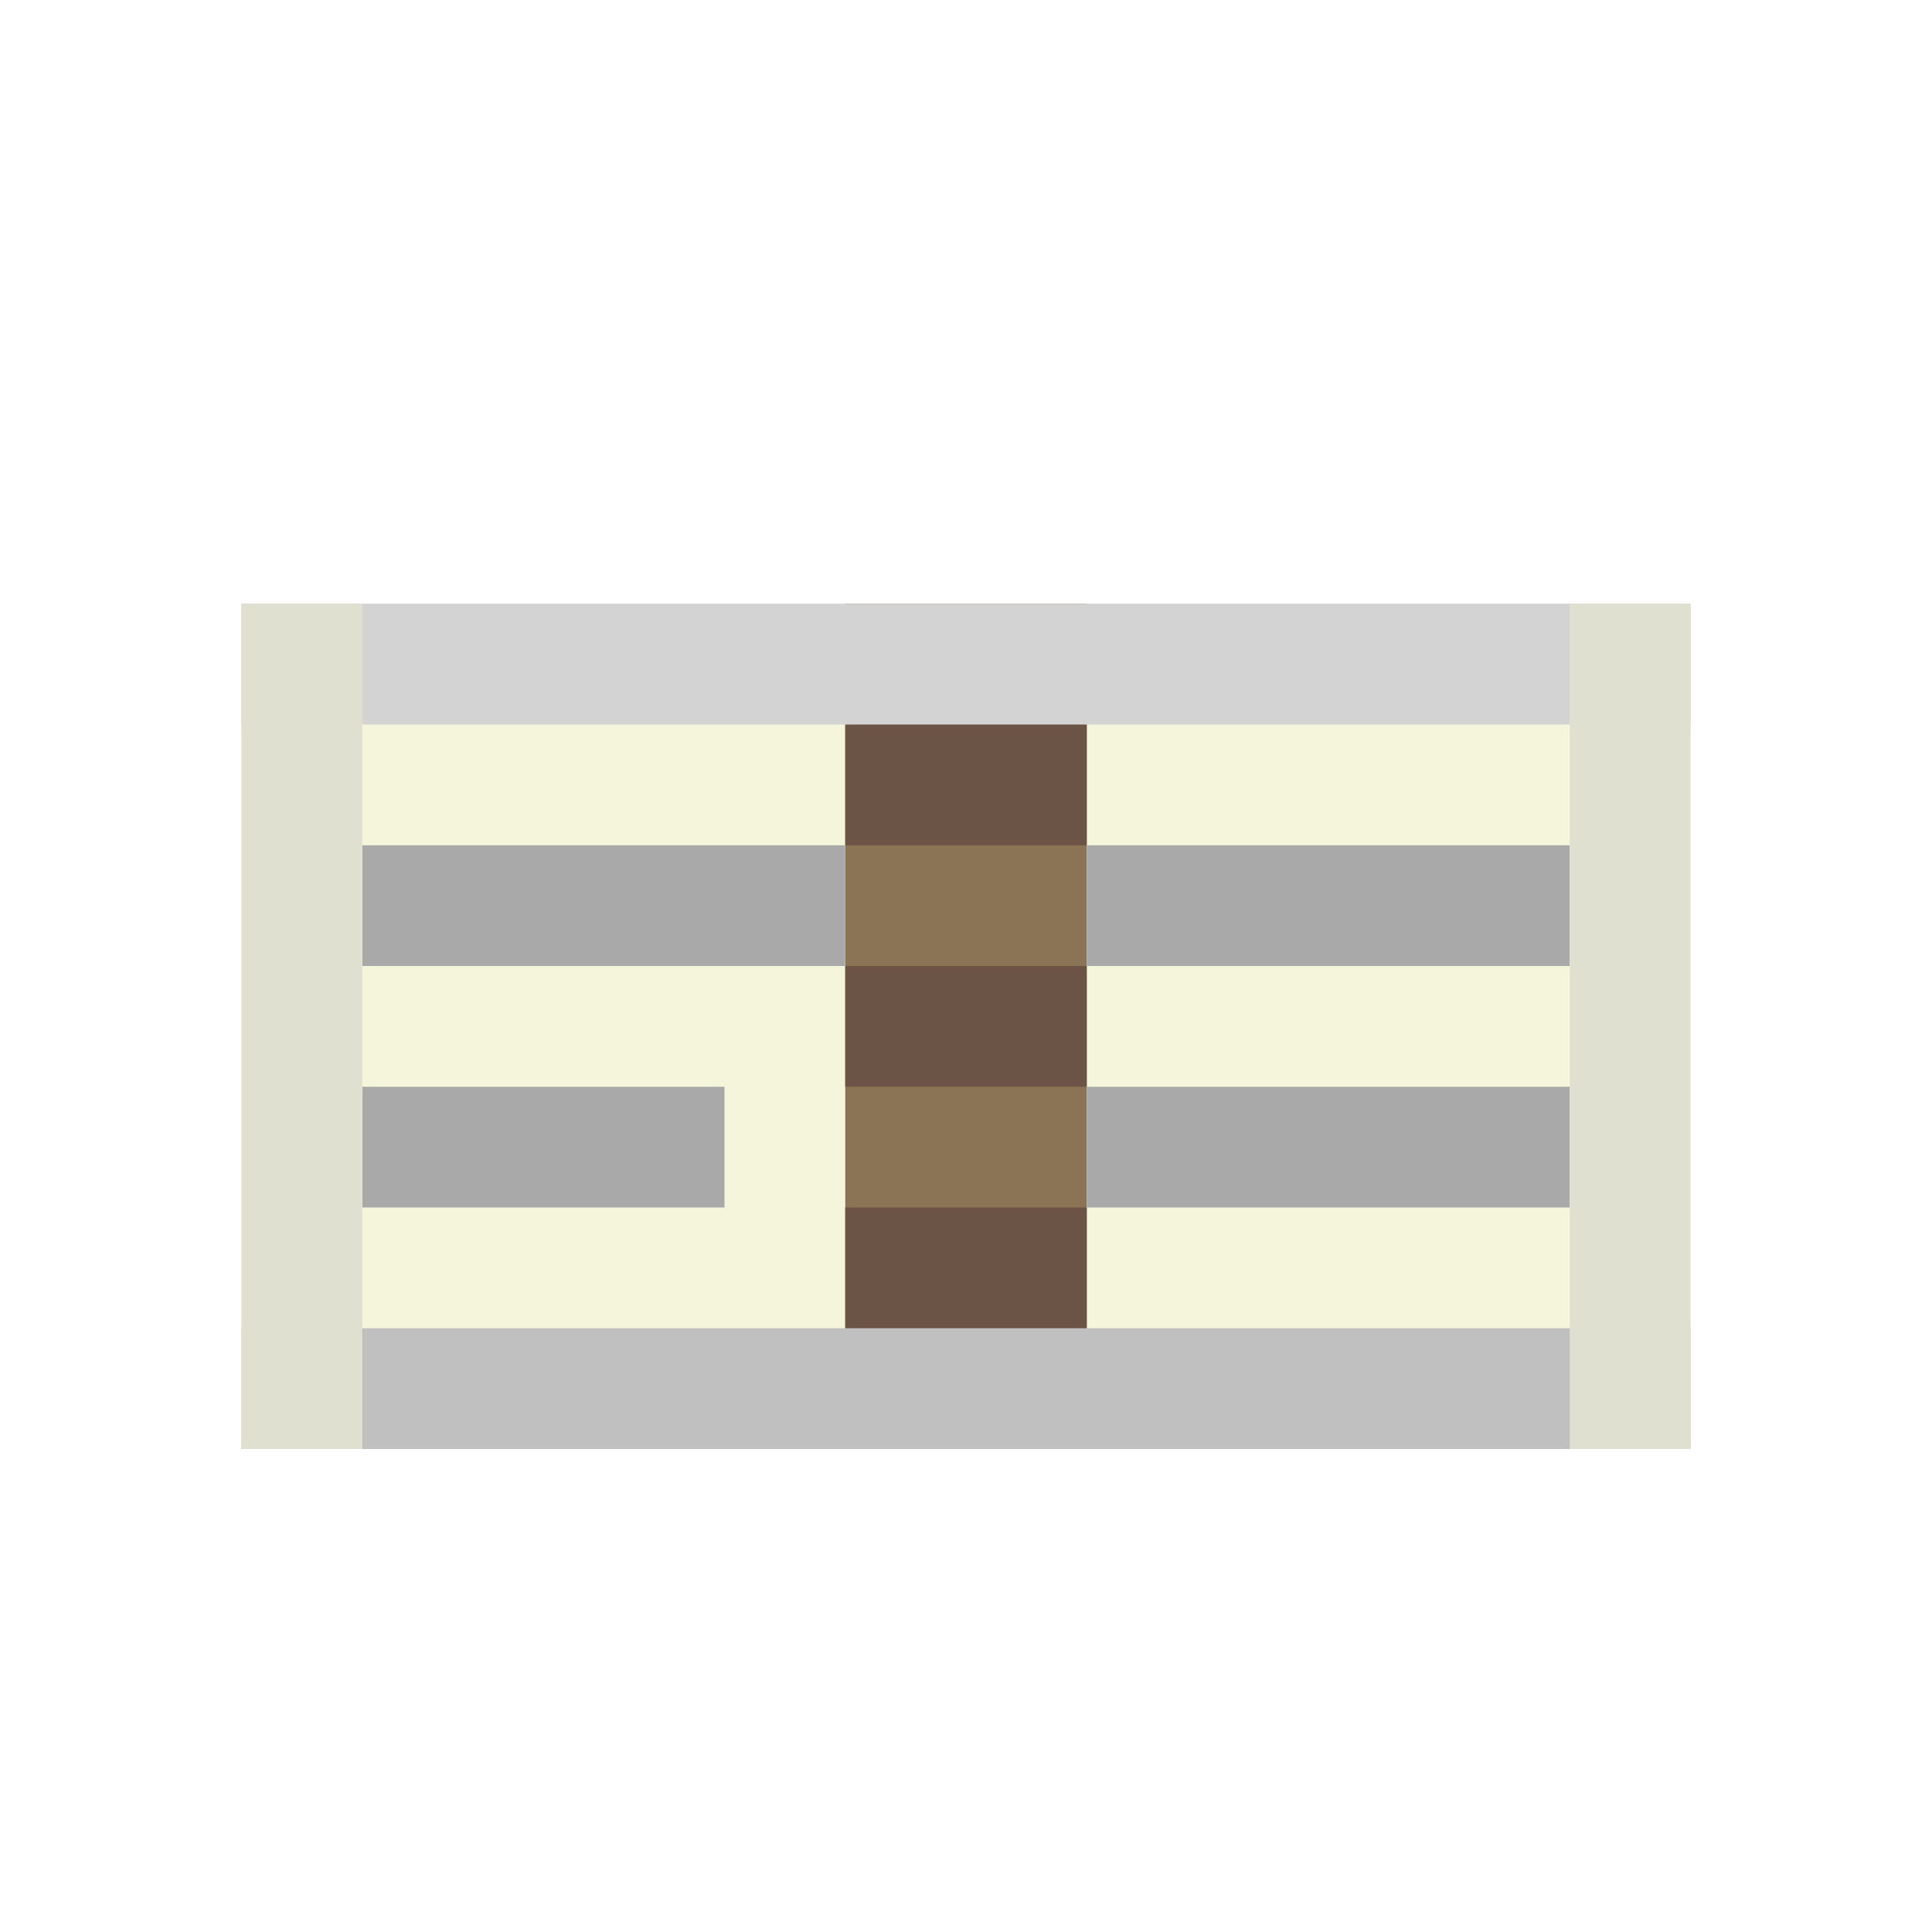
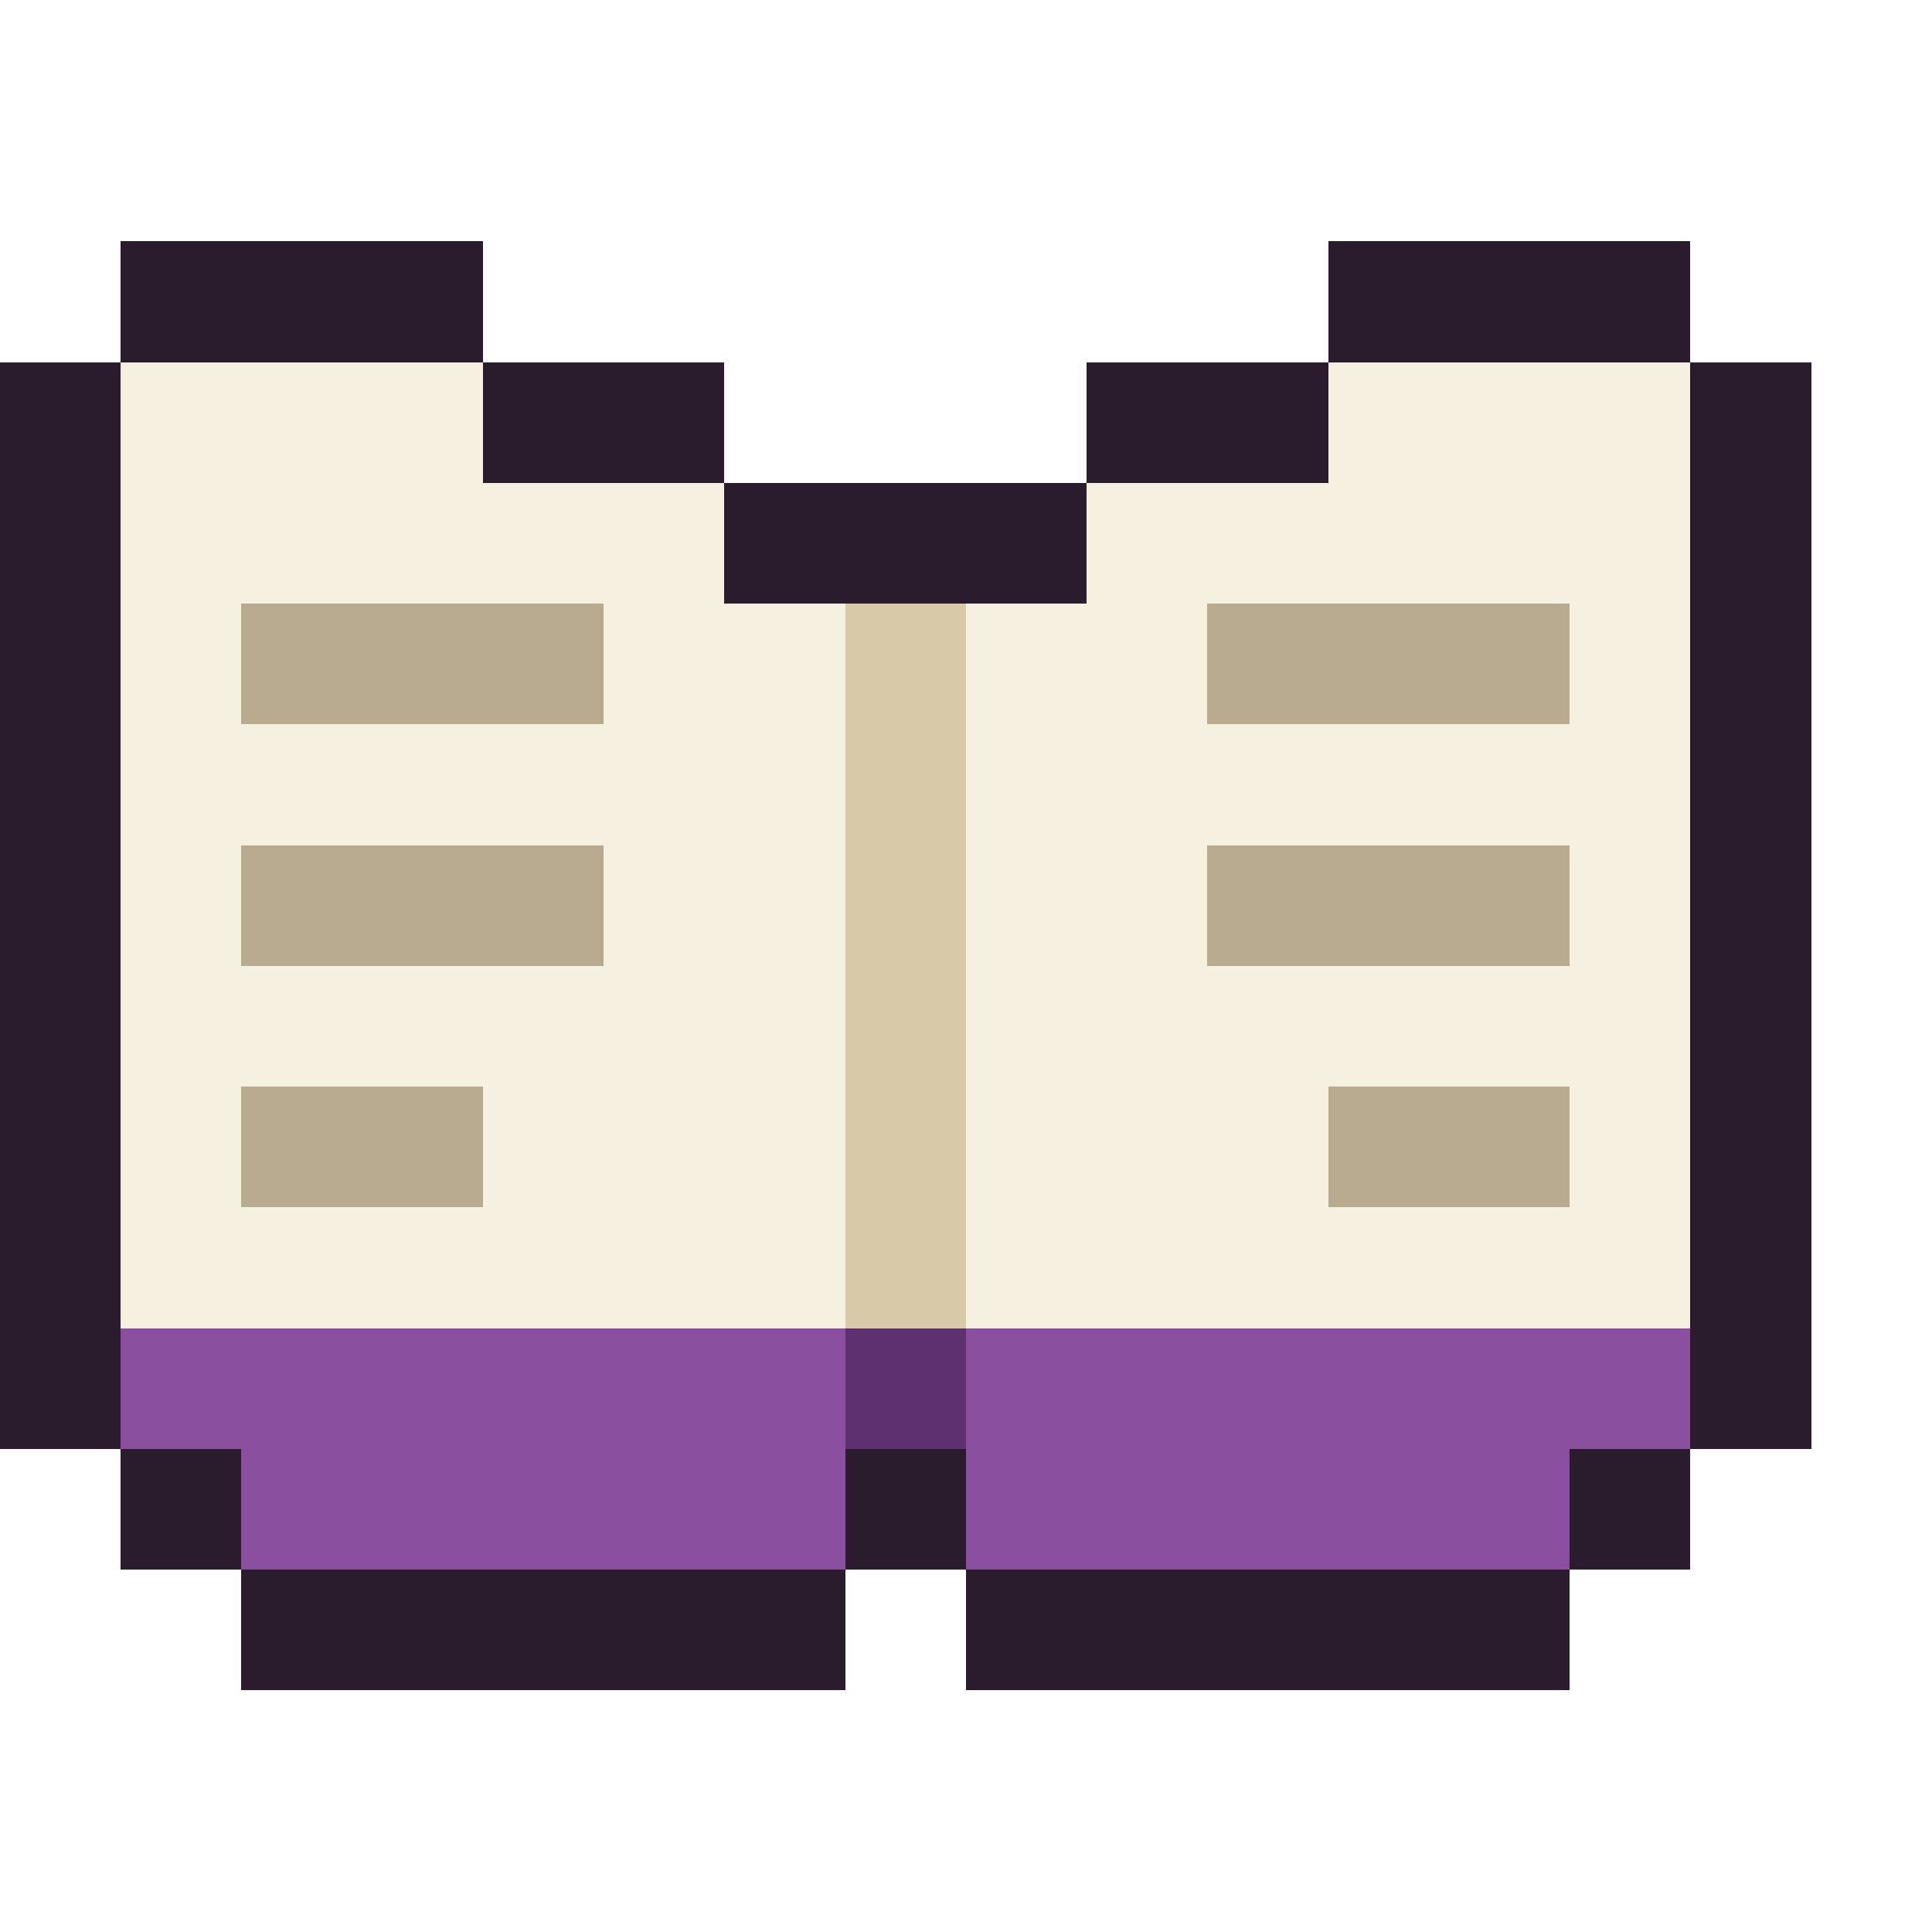
- <svg xmlns="http://www.w3.org/2000/svg" width="160" height="160" viewBox="0 0 16 16">
-   <rect x="2" y="5" width="6" height="7" fill="#F5F5DC" />
-   <rect x="8" y="5" width="6" height="7" fill="#F5F5DC" />
-   <rect x="7" y="5" width="2" height="7" fill="#8B7355" />
-   <rect x="7" y="6" width="2" height="1" fill="#6B5345" />
-   <rect x="7" y="8" width="2" height="1" fill="#6B5345" />
-   <rect x="7" y="10" width="2" height="1" fill="#6B5345" />
-   <rect x="2" y="5" width="6" height="1" fill="#D3D3D3" />
-   <rect x="8" y="5" width="6" height="1" fill="#D3D3D3" />
-   <rect x="2" y="11" width="6" height="1" fill="#C0C0C0" />
-   <rect x="8" y="11" width="6" height="1" fill="#C0C0C0" />
-   <rect x="3" y="7" width="4" height="1" fill="#A9A9A9" />
-   <rect x="3" y="9" width="3" height="1" fill="#A9A9A9" />
-   <rect x="9" y="7" width="4" height="1" fill="#A9A9A9" />
-   <rect x="9" y="9" width="4" height="1" fill="#A9A9A9" />
-   <rect x="2" y="5" width="1" height="7" fill="#E0E0D0" />
-   <rect x="13" y="5" width="1" height="7" fill="#E0E0D0" />
+ <svg xmlns="http://www.w3.org/2000/svg" width="64" height="64" viewBox="0 0 16 16" shape-rendering="crispEdges">
+   <rect x="1" y="2" width="3" height="1" fill="#2a1b2d" />
+   <rect x="11" y="2" width="3" height="1" fill="#2a1b2d" />
+   <rect x="0" y="3" width="1" height="1" fill="#2a1b2d" />
+   <rect x="1" y="3" width="3" height="1" fill="#f6f0e0" />
+   <rect x="4" y="3" width="2" height="1" fill="#2a1b2d" />
+   <rect x="9" y="3" width="2" height="1" fill="#2a1b2d" />
+   <rect x="11" y="3" width="3" height="1" fill="#f6f0e0" />
+   <rect x="14" y="3" width="1" height="1" fill="#2a1b2d" />
+   <rect x="0" y="4" width="1" height="1" fill="#2a1b2d" />
+   <rect x="1" y="4" width="5" height="1" fill="#f6f0e0" />
+   <rect x="6" y="4" width="3" height="1" fill="#2a1b2d" />
+   <rect x="9" y="4" width="5" height="1" fill="#f6f0e0" />
+   <rect x="14" y="4" width="1" height="1" fill="#2a1b2d" />
+   <rect x="0" y="5" width="1" height="1" fill="#2a1b2d" />
+   <rect x="1" y="5" width="1" height="1" fill="#f6f0e0" />
+   <rect x="2" y="5" width="3" height="1" fill="#b9ab8f" />
+   <rect x="5" y="5" width="2" height="1" fill="#f6f0e0" />
+   <rect x="7" y="5" width="1" height="1" fill="#d8c9a8" />
+   <rect x="8" y="5" width="2" height="1" fill="#f6f0e0" />
+   <rect x="10" y="5" width="3" height="1" fill="#b9ab8f" />
+   <rect x="13" y="5" width="1" height="1" fill="#f6f0e0" />
+   <rect x="14" y="5" width="1" height="1" fill="#2a1b2d" />
+   <rect x="0" y="6" width="1" height="1" fill="#2a1b2d" />
+   <rect x="1" y="6" width="6" height="1" fill="#f6f0e0" />
+   <rect x="7" y="6" width="1" height="1" fill="#d8c9a8" />
+   <rect x="8" y="6" width="6" height="1" fill="#f6f0e0" />
+   <rect x="14" y="6" width="1" height="1" fill="#2a1b2d" />
+   <rect x="0" y="7" width="1" height="1" fill="#2a1b2d" />
+   <rect x="1" y="7" width="1" height="1" fill="#f6f0e0" />
+   <rect x="2" y="7" width="3" height="1" fill="#b9ab8f" />
+   <rect x="5" y="7" width="2" height="1" fill="#f6f0e0" />
+   <rect x="7" y="7" width="1" height="1" fill="#d8c9a8" />
+   <rect x="8" y="7" width="2" height="1" fill="#f6f0e0" />
+   <rect x="10" y="7" width="3" height="1" fill="#b9ab8f" />
+   <rect x="13" y="7" width="1" height="1" fill="#f6f0e0" />
+   <rect x="14" y="7" width="1" height="1" fill="#2a1b2d" />
+   <rect x="0" y="8" width="1" height="1" fill="#2a1b2d" />
+   <rect x="1" y="8" width="6" height="1" fill="#f6f0e0" />
+   <rect x="7" y="8" width="1" height="1" fill="#d8c9a8" />
+   <rect x="8" y="8" width="6" height="1" fill="#f6f0e0" />
+   <rect x="14" y="8" width="1" height="1" fill="#2a1b2d" />
+   <rect x="0" y="9" width="1" height="1" fill="#2a1b2d" />
+   <rect x="1" y="9" width="1" height="1" fill="#f6f0e0" />
+   <rect x="2" y="9" width="2" height="1" fill="#b9ab8f" />
+   <rect x="4" y="9" width="3" height="1" fill="#f6f0e0" />
+   <rect x="7" y="9" width="1" height="1" fill="#d8c9a8" />
+   <rect x="8" y="9" width="3" height="1" fill="#f6f0e0" />
+   <rect x="11" y="9" width="2" height="1" fill="#b9ab8f" />
+   <rect x="13" y="9" width="1" height="1" fill="#f6f0e0" />
+   <rect x="14" y="9" width="1" height="1" fill="#2a1b2d" />
+   <rect x="0" y="10" width="1" height="1" fill="#2a1b2d" />
+   <rect x="1" y="10" width="6" height="1" fill="#f6f0e0" />
+   <rect x="7" y="10" width="1" height="1" fill="#d8c9a8" />
+   <rect x="8" y="10" width="6" height="1" fill="#f6f0e0" />
+   <rect x="14" y="10" width="1" height="1" fill="#2a1b2d" />
+   <rect x="0" y="11" width="1" height="1" fill="#2a1b2d" />
+   <rect x="1" y="11" width="6" height="1" fill="#8a4f9e" />
+   <rect x="7" y="11" width="1" height="1" fill="#5e3070" />
+   <rect x="8" y="11" width="6" height="1" fill="#8a4f9e" />
+   <rect x="14" y="11" width="1" height="1" fill="#2a1b2d" />
+   <rect x="1" y="12" width="1" height="1" fill="#2a1b2d" />
+   <rect x="2" y="12" width="5" height="1" fill="#8a4f9e" />
+   <rect x="7" y="12" width="1" height="1" fill="#2a1b2d" />
+   <rect x="8" y="12" width="5" height="1" fill="#8a4f9e" />
+   <rect x="13" y="12" width="1" height="1" fill="#2a1b2d" />
+   <rect x="2" y="13" width="5" height="1" fill="#2a1b2d" />
+   <rect x="8" y="13" width="5" height="1" fill="#2a1b2d" />
</svg>
